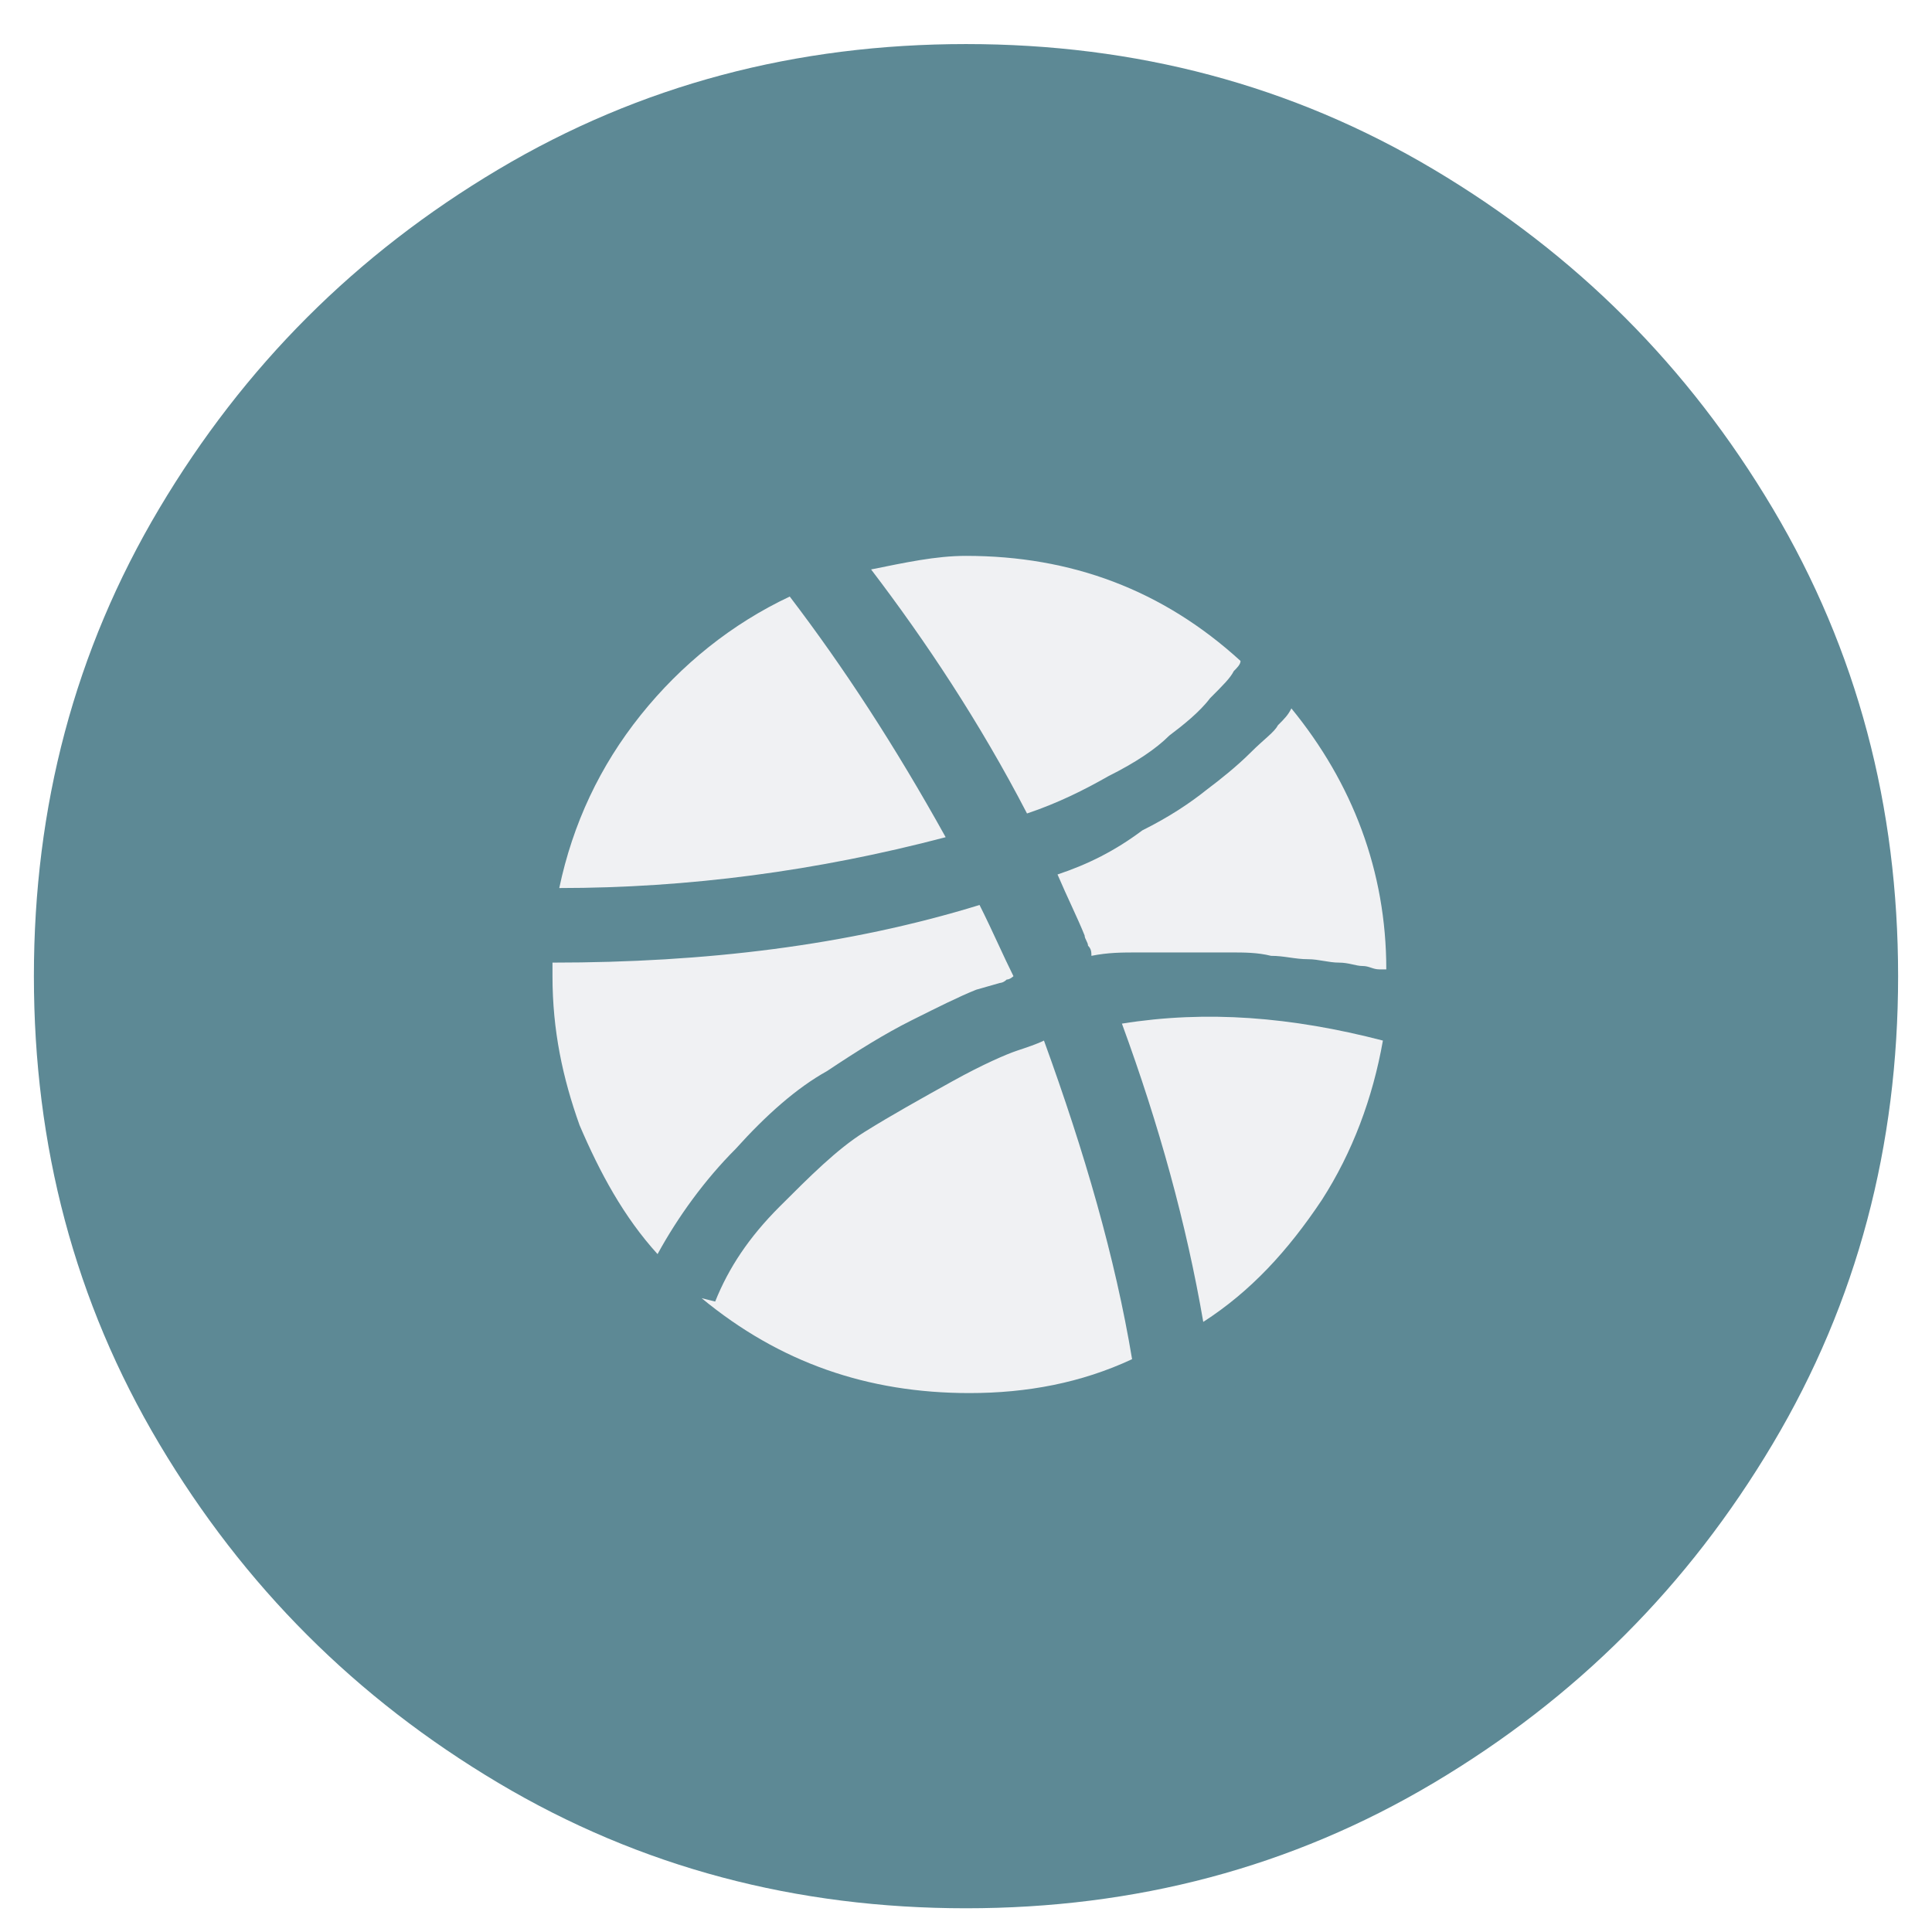
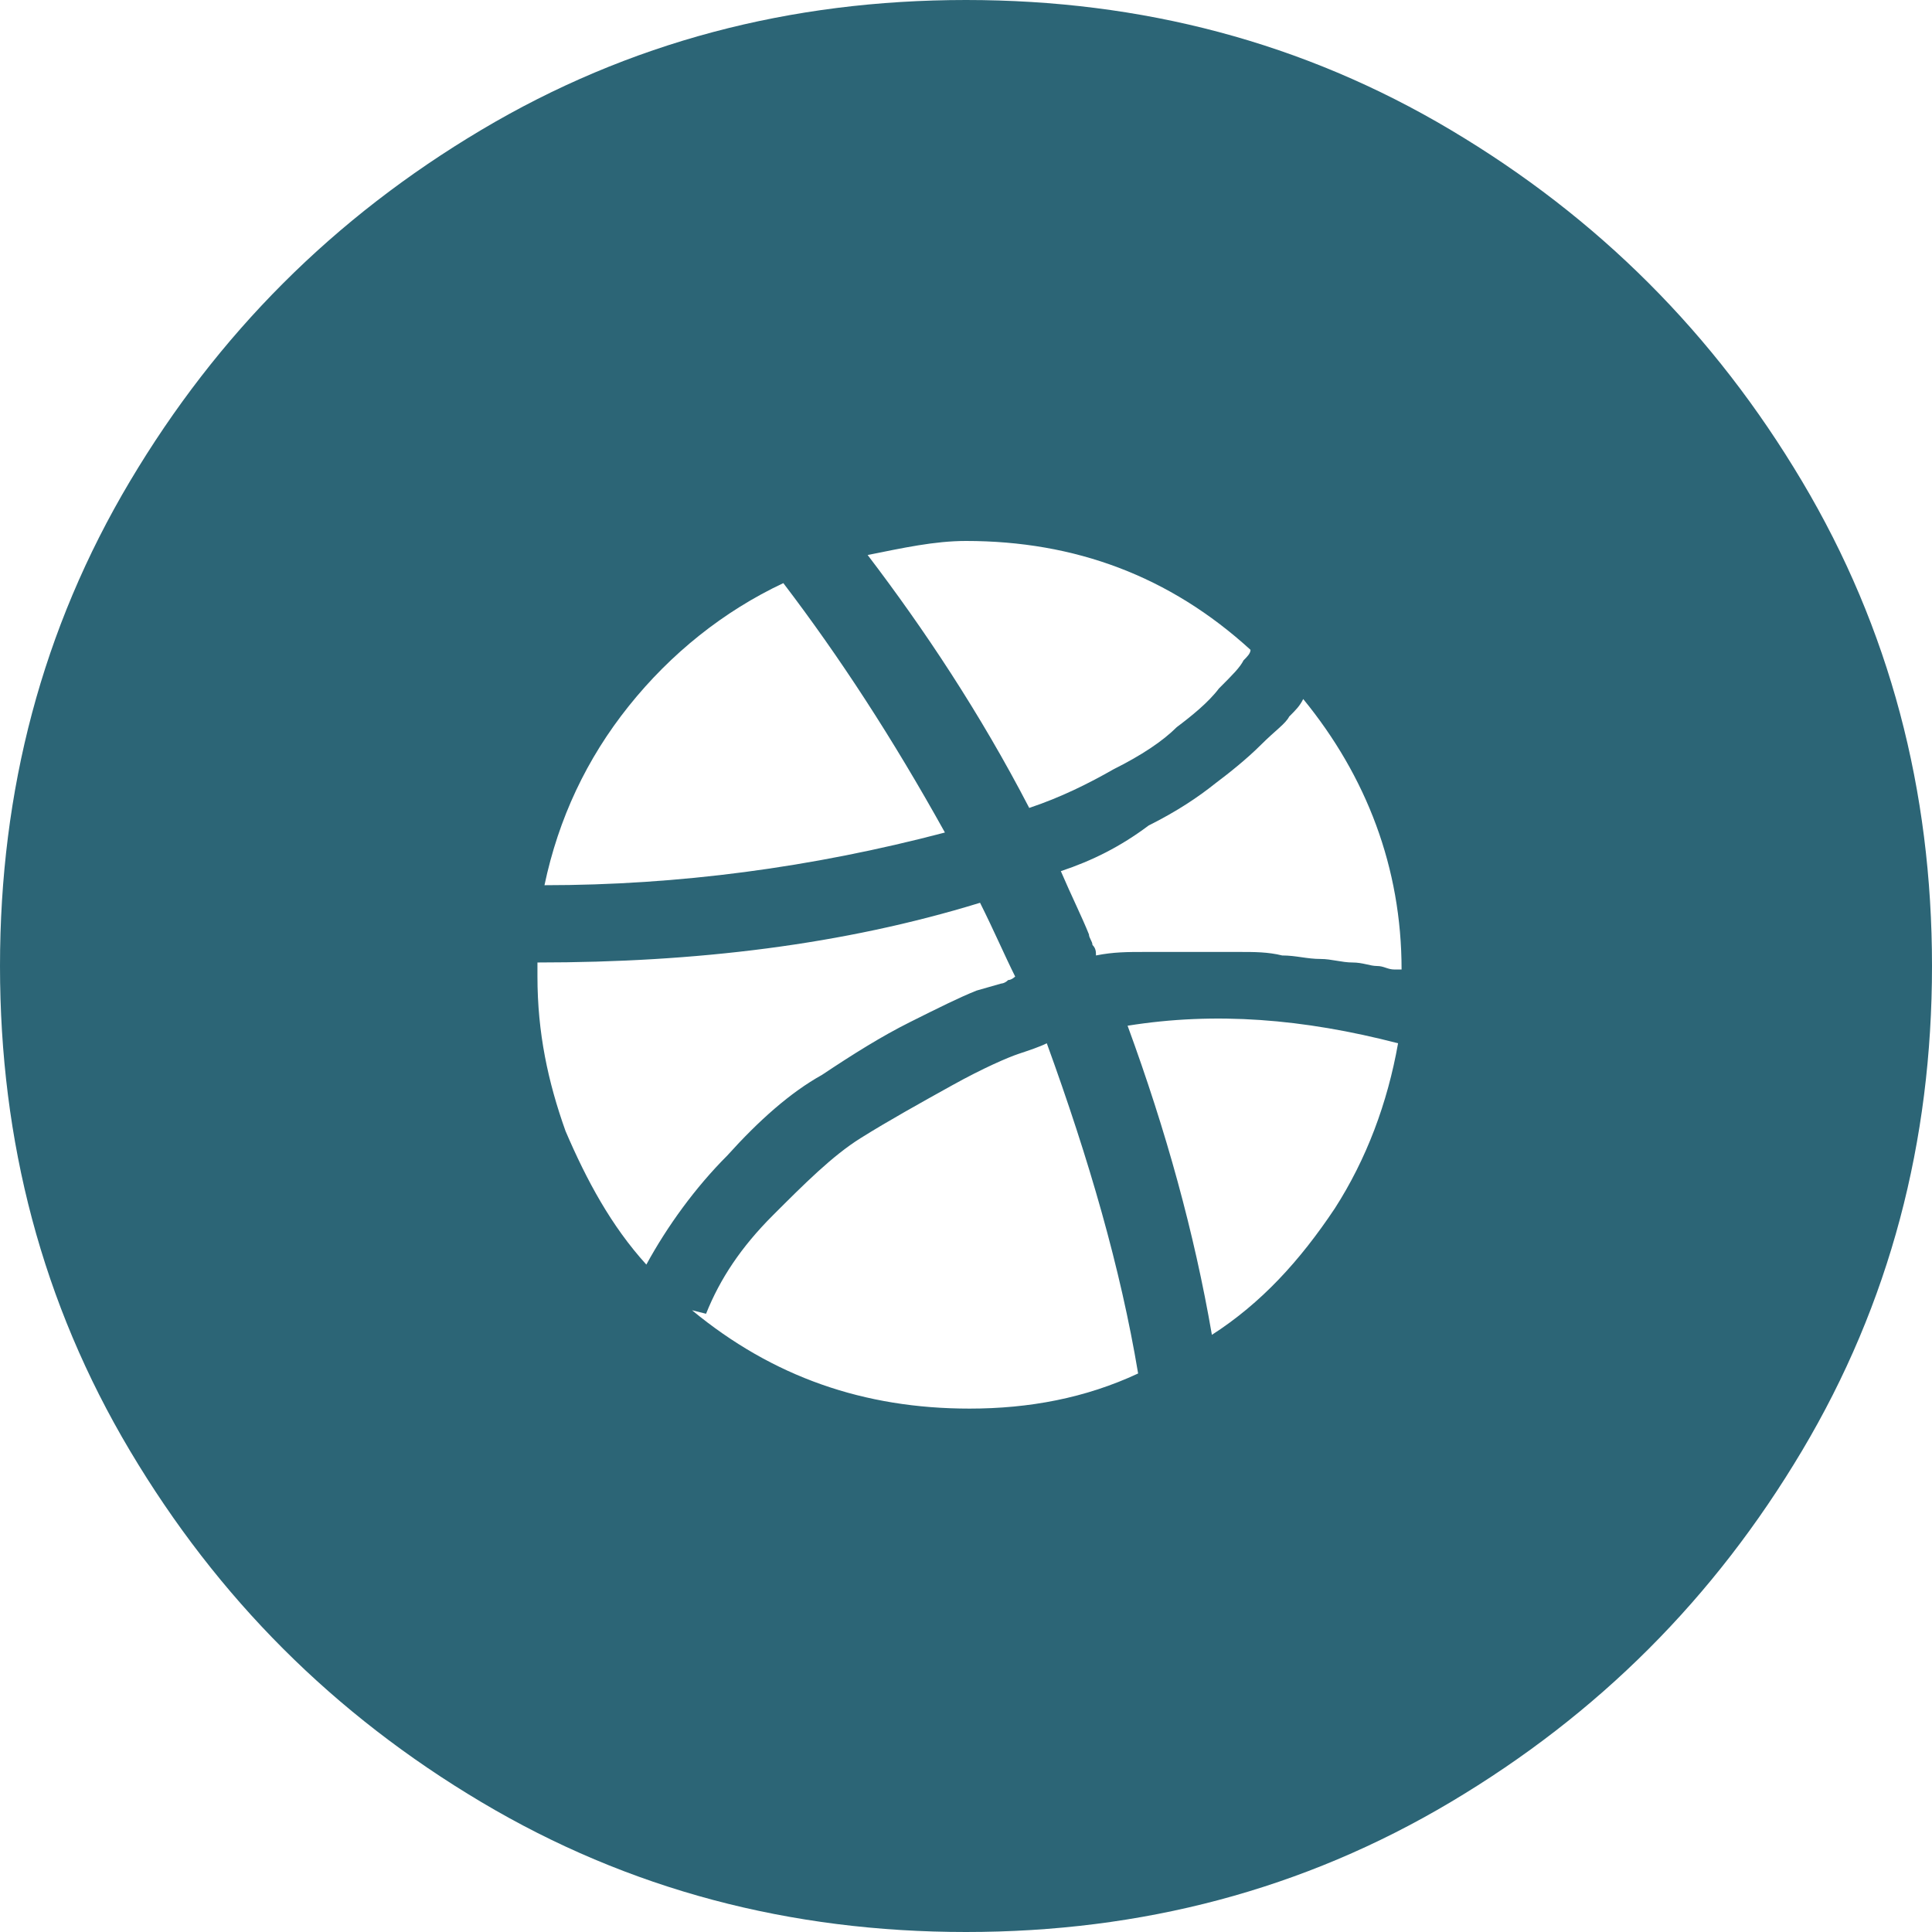
- <svg xmlns="http://www.w3.org/2000/svg" version="1.1" id="Layer_1" x="0px" y="0px" width="57px" height="57px" viewBox="-931 512 57 57" enable-background="new -931 512 57 57" xml:space="preserve">
-   <path fill="#5D8995" d="M-878.7,527c-2.5-4.2-5.8-7.5-10-10s-8.8-3.7-13.8-3.7s-9.6,1.2-13.8,3.7s-7.5,5.8-10,10s-3.7,8.8-3.7,13.8  s1.2,9.6,3.7,13.8c2.5,4.2,5.8,7.5,10,10s8.8,3.7,13.8,3.7s9.6-1.2,13.8-3.7s7.5-5.8,10-10c2.5-4.2,3.7-8.8,3.7-13.8  S-876.2,531.2-878.7,527z M-908,518C-908,518-908.1,518-908,518C-908.1,518-908,518-908,518z" />
-   <path fill="#5D8995" d="M-914.9,548c-1.3-2.2-1.9-4.6-1.9-7.2c0-2.6,0.6-5,1.9-7.2c1.3-2.2,3-4,5.3-5.3c2.2-1.3,4.6-1.9,7.2-1.9  c2.6,0,5,0.6,7.2,1.9s4,3,5.3,5.3c1.3,2.2,1.9,4.6,1.9,7.2c0,2.6-0.6,5-1.9,7.2c-1.3,2.2-3,4-5.3,5.3c-2.2,1.3-4.6,1.9-7.2,1.9  c-2.6,0-5-0.6-7.2-1.9C-911.9,552-913.6,550.2-914.9,548z M-905.4,528.8L-905.4,528.8L-905.4,528.8z" />
-   <path fill="#F0F1F3" d="M-914.7,540.8c0,1.6,0.3,3,0.8,4.4c0.6,1.4,1.3,2.7,2.3,3.8c0.6-1.1,1.4-2.2,2.3-3.1c0.9-1,1.8-1.8,2.7-2.3  c0.9-0.6,1.7-1.1,2.5-1.5c0.8-0.4,1.4-0.7,1.9-0.9l0.7-0.2c0,0,0.1,0,0.2-0.1c0.1,0,0.2-0.1,0.2-0.1c-0.3-0.6-0.6-1.3-1-2.1  c-3.9,1.2-8.1,1.7-12.6,1.7C-914.7,540.5-914.7,540.6-914.7,540.8z M-914.5,538.2c3.8,0,7.6-0.5,11.4-1.5c-1.5-2.7-3-5-4.6-7.1  c-1.7,0.8-3.2,2-4.4,3.5C-913.3,534.6-914.1,536.3-914.5,538.2z M-910.3,550.3c2.3,1.9,4.9,2.8,7.9,2.8c1.7,0,3.3-0.3,4.8-1  c-0.5-3-1.4-6.1-2.6-9.4l0,0l0,0c-0.2,0.1-0.5,0.2-0.8,0.3s-1,0.4-1.9,0.9c-0.9,0.5-1.8,1-2.6,1.5s-1.6,1.3-2.5,2.2  c-0.9,0.9-1.5,1.8-1.9,2.8L-910.3,550.3z M-905.4,528.8L-905.4,528.8L-905.4,528.8z M-905.3,528.8c1.6,2.1,3.2,4.5,4.6,7.2  c0.9-0.3,1.7-0.7,2.4-1.1c0.8-0.4,1.4-0.8,1.8-1.2c0.4-0.3,0.9-0.7,1.2-1.1c0.4-0.4,0.6-0.6,0.7-0.8c0.1-0.1,0.2-0.2,0.2-0.3  c-2.3-2.1-5-3.1-8.1-3.1C-903.4,528.4-904.3,528.6-905.3,528.8z M-899.8,537.8c0.3,0.7,0.6,1.3,0.8,1.8c0,0.1,0.1,0.2,0.1,0.3  c0.1,0.1,0.1,0.2,0.1,0.3c0.5-0.1,0.9-0.1,1.4-0.1s0.9,0,1.4,0c0.4,0,0.9,0,1.3,0c0.4,0,0.8,0,1.2,0.1c0.4,0,0.7,0.1,1.1,0.1  c0.3,0,0.6,0.1,0.9,0.1s0.5,0.1,0.7,0.1s0.3,0.1,0.5,0.1h0.2c0-2.9-1-5.5-2.8-7.7l0,0c-0.1,0.2-0.2,0.3-0.4,0.5  c-0.1,0.2-0.4,0.4-0.8,0.8c-0.4,0.4-0.9,0.8-1.3,1.1c-0.5,0.4-1.1,0.8-1.9,1.2C-898.1,537.1-898.9,537.5-899.8,537.8z M-897.9,542.2  c1.1,3,1.9,5.9,2.4,8.8c1.4-0.9,2.5-2.1,3.5-3.6c0.9-1.4,1.5-3,1.8-4.7C-892.9,542-895.4,541.8-897.9,542.2z" />
+ <svg xmlns="http://www.w3.org/2000/svg" width="55px" height="55px" viewBox="0 0 55 55" version="1.1">
+   <defs />
+   <g stroke="none" stroke-width="1" fill="none" fill-rule="evenodd">
+     <g fill="#2C6576">
+       <path d="M51.3,13.7 C48.8,9.5 45.5,6.2 41.3,3.7 C37.1,1.2 32.5,0 27.5,0 C22.5,0 17.9,1.2 13.7,3.7 C9.5,6.2 6.2,9.5 3.7,13.7 C1.2,17.9 0,22.5 0,27.5 C0,32.5 1.2,37.1 3.7,41.3 C6.2,45.5 9.5,48.8 13.7,51.3 C17.9,53.8 22.5,55 27.5,55 C32.5,55 37.1,53.8 41.3,51.3 C45.5,48.8 48.8,45.5 51.3,41.3 C53.8,37.1 55,32.5 55,27.5 C55,22.5 53.8,17.9 51.3,13.7 Z M15.3,27.8 C15.3,29.4 15.6,30.8 16.1,32.2 C16.7,33.6 17.4,34.9 18.4,36 C19,34.9 19.8,33.8 20.7,32.9 C21.6,31.9 22.5,31.1 23.4,30.6 C24.3,30 25.1,29.5 25.9,29.1 C26.7,28.7 27.3,28.4 27.8,28.2 L28.5,28 C28.5,28 28.6,28 28.7,27.9 C28.8,27.9 28.9,27.8 28.9,27.8 C28.6,27.2 28.3,26.5 27.9,25.7 C24,26.9 19.8,27.4 15.3,27.4 L15.3,27.8 Z M15.5,25.2 C19.3,25.2 23.1,24.7 26.9,23.7 C25.4,21 23.9,18.7 22.3,16.6 C20.6,17.4 19.1,18.6 17.9,20.1 C16.7,21.6 15.9,23.3 15.5,25.2 Z M19.7,37.3 C22,39.2 24.6,40.1 27.6,40.1 C29.3,40.1 30.9,39.8 32.4,39.1 C31.9,36.1 31,33 29.8,29.7 C29.6,29.8 29.3,29.9 29,30 C28.7,30.1 28,30.4 27.1,30.9 C26.2,31.4 25.3,31.9 24.5,32.4 C23.7,32.9 22.9,33.7 22,34.6 C21.1,35.5 20.5,36.4 20.1,37.4 L19.7,37.3 Z M24.7,15.8 C26.3,17.9 27.9,20.3 29.3,23 C30.2,22.7 31,22.3 31.7,21.9 C32.5,21.5 33.1,21.1 33.5,20.7 C33.9,20.4 34.4,20 34.7,19.6 C35.1,19.2 35.3,19 35.4,18.8 C35.5,18.7 35.6,18.6 35.6,18.5 C33.3,16.4 30.6,15.4 27.5,15.4 C26.6,15.4 25.7,15.6 24.7,15.8 Z M30.2,24.8 C30.5,25.5 30.8,26.1 31,26.6 C31,26.7 31.1,26.8 31.1,26.9 C31.2,27 31.2,27.1 31.2,27.2 C31.7,27.1 32.1,27.1 32.6,27.1 L34,27.1 L35.3,27.1 C35.7,27.1 36.1,27.1 36.5,27.2 C36.9,27.2 37.2,27.3 37.6,27.3 C37.9,27.3 38.2,27.4 38.5,27.4 C38.8,27.4 39,27.5 39.2,27.5 C39.4,27.5 39.5,27.6 39.7,27.6 L39.9,27.6 C39.9,24.7 38.9,22.1 37.1,19.9 C37,20.1 36.9,20.2 36.7,20.4 C36.6,20.6 36.3,20.8 35.9,21.2 C35.5,21.6 35,22 34.6,22.3 C34.1,22.7 33.5,23.1 32.7,23.5 C31.9,24.1 31.1,24.5 30.2,24.8 Z M32.1,29.2 C33.2,32.2 34,35.1 34.5,38 C35.9,37.1 37,35.9 38,34.4 C38.9,33 39.5,31.4 39.8,29.7 C37.1,29 34.6,28.8 32.1,29.2 Z" />
+     </g>
+   </g>
</svg>
